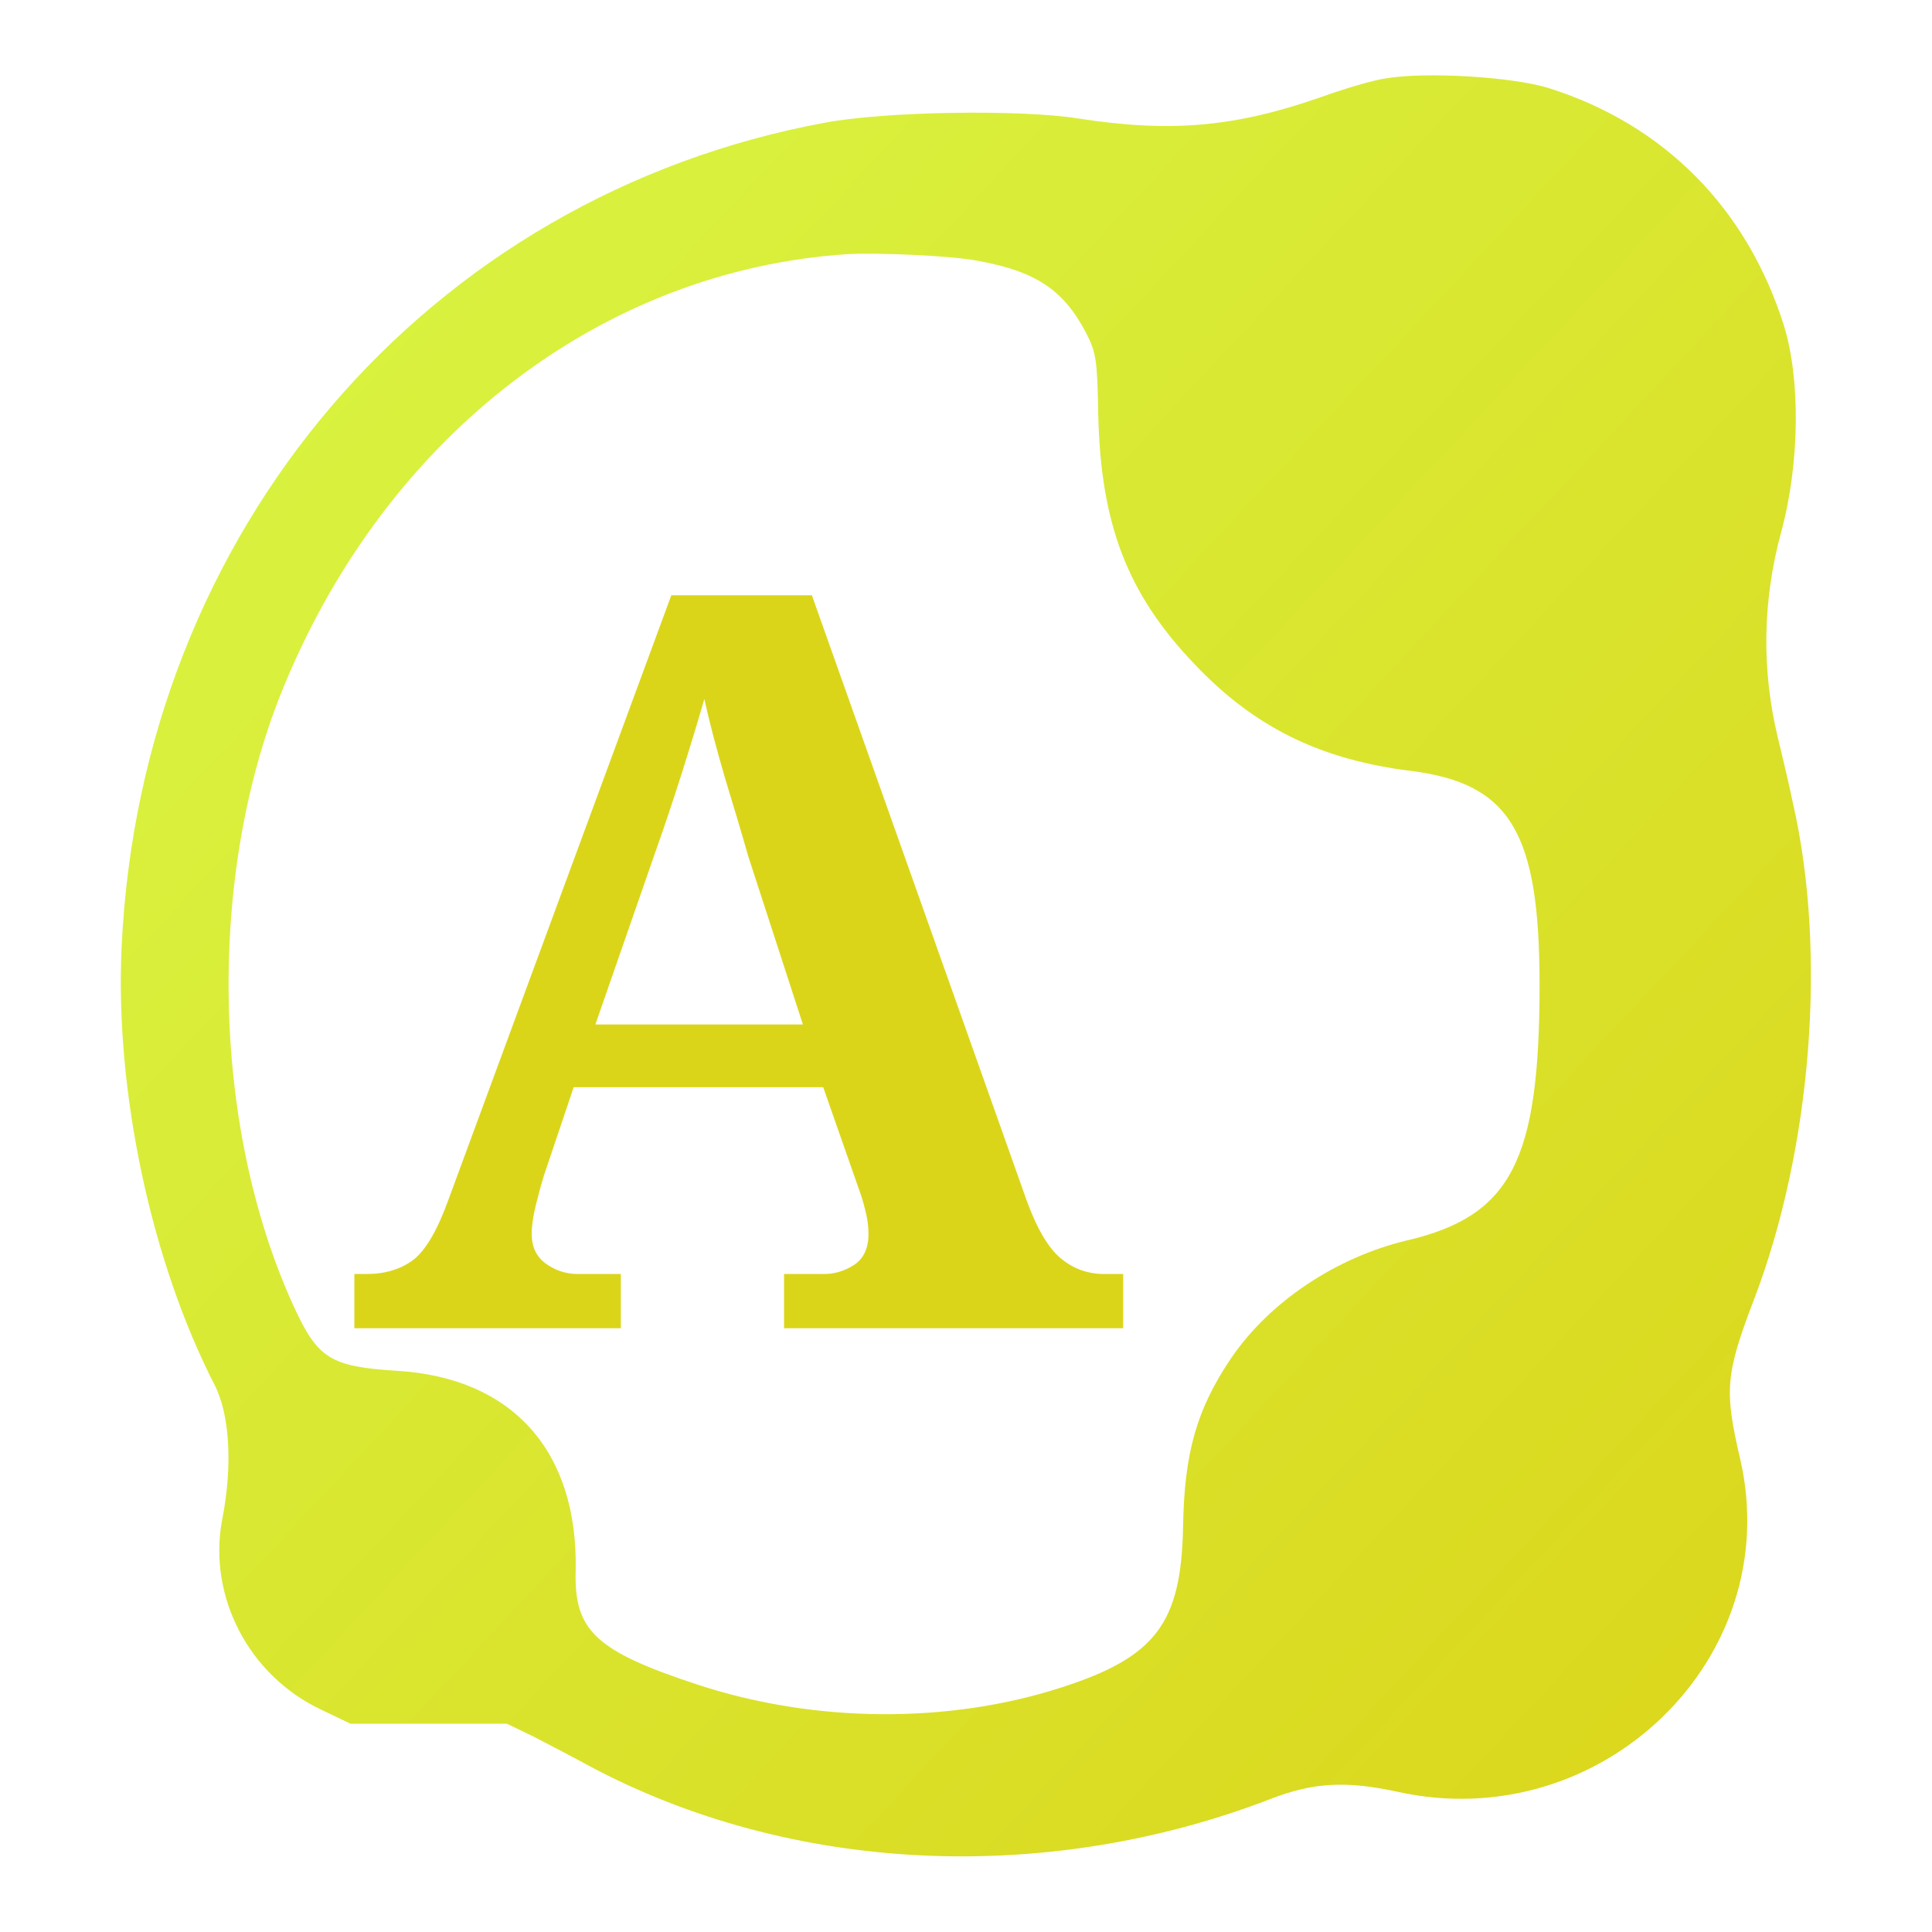
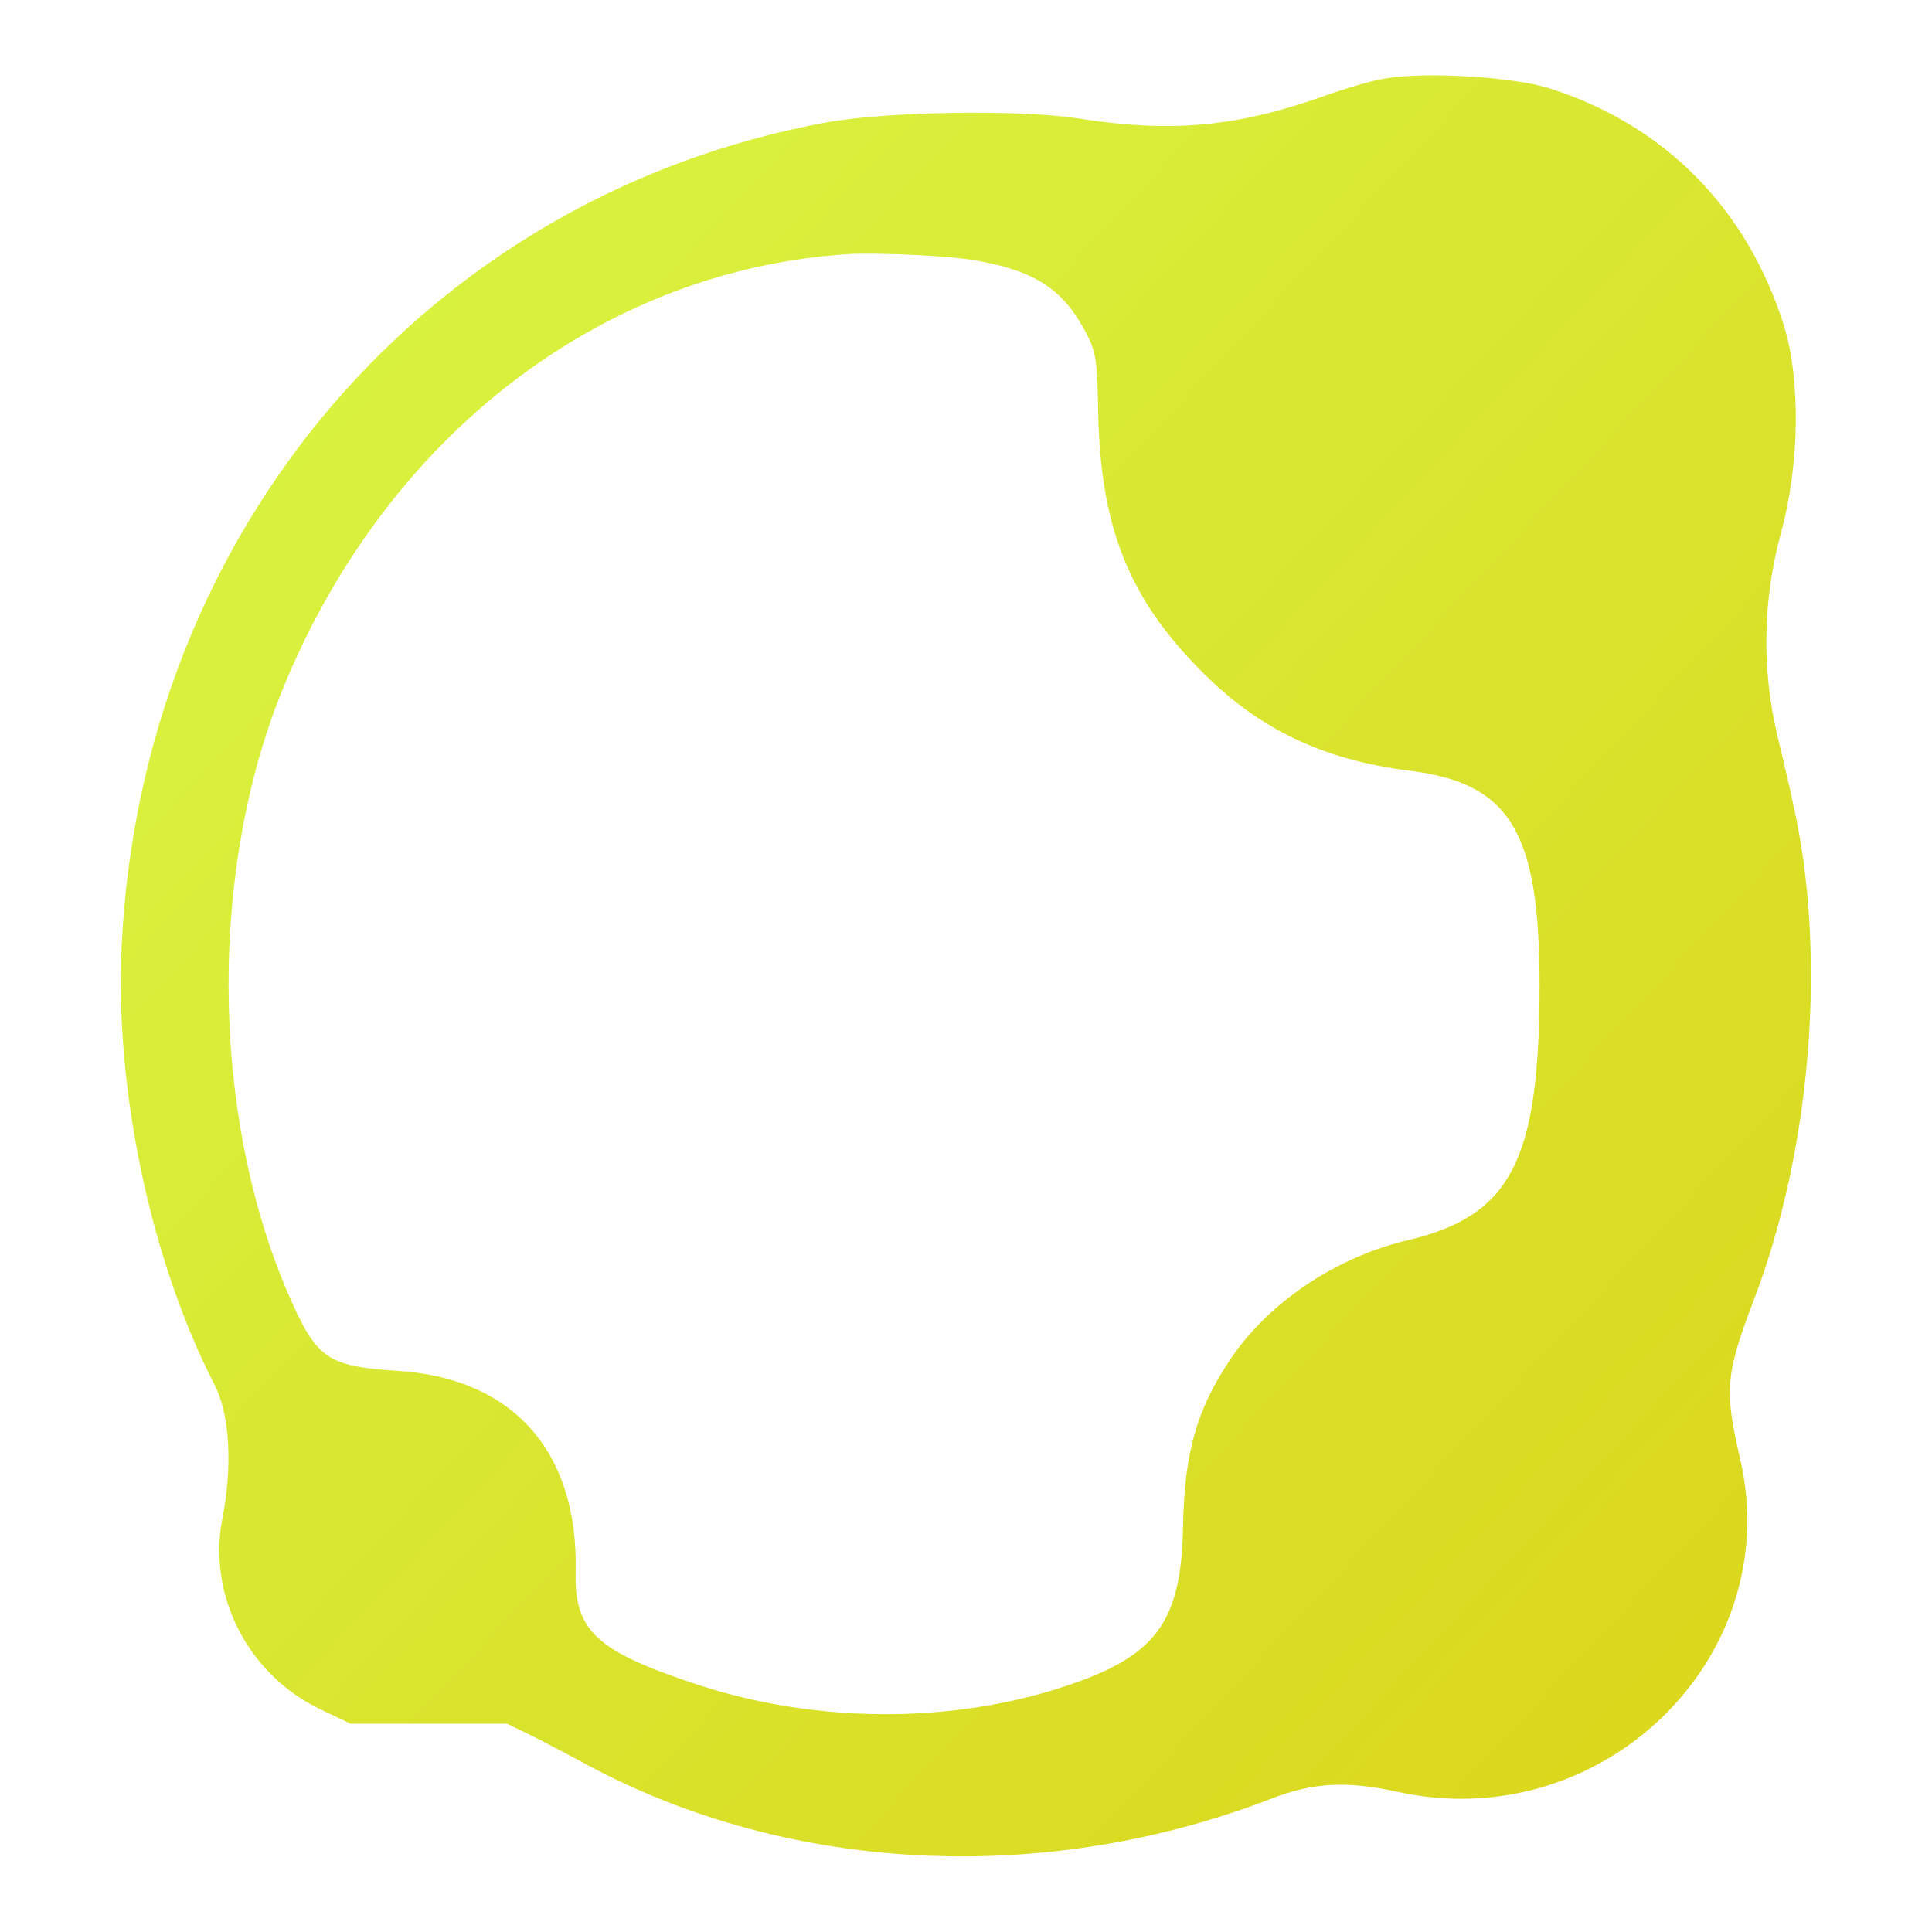
<svg xmlns="http://www.w3.org/2000/svg" viewBox="0 0 64 64" role="img" aria-label="Aldgate">
  <defs>
    <linearGradient id="g" x1="0" y1="0" x2="1" y2="1">
      <stop offset="0" stop-color="#D8F745" />
      <stop offset="1" stop-color="#DBD51A" />
    </linearGradient>
  </defs>
  <rect width="64" height="64" fill="#FFFFFF" />
  <path fill-rule="evenodd" fill="url(#g)" d="M 45.89,2.60 C 45.51,2.65 44.56,2.93 43.78,3.21 C 40.90,4.22 38.76,4.40 35.69,3.92 C 33.75,3.62 29.35,3.69 27.35,4.06 C 14.16,6.49 4.68,17.57 4.03,31.35 C 3.80,36.14 5.01,41.80 7.12,45.90 C 7.61,46.87 7.71,48.56 7.36,50.34 C 6.88,52.88 8.24,55.50 10.63,56.63 L 11.61,57.10 L 14.20,57.10 L 16.79,57.10 L 17.70,57.54 C 18.20,57.80 19.01,58.22 19.52,58.50 C 26.19,62.06 34.61,62.47 42.07,59.60 C 43.50,59.04 44.60,58.99 46.27,59.35 C 53.03,60.86 59.16,54.94 57.65,48.35 C 57.11,46.04 57.16,45.52 58.11,43.03 C 60.01,38.05 60.53,31.55 59.39,26.59 C 59.31,26.20 59.09,25.24 58.89,24.42 C 58.35,22.17 58.39,19.89 59.00,17.64 C 59.62,15.36 59.65,12.57 59.09,10.77 C 57.86,6.88 55.11,4.12 51.31,2.92 C 50.10,2.54 47.19,2.37 45.89,2.60 M 32.39,8.64 C 34.33,8.99 35.24,9.61 35.99,11.05 C 36.31,11.68 36.35,11.93 36.38,13.71 C 36.46,17.36 37.34,19.67 39.57,22.00 C 41.55,24.09 43.74,25.17 46.76,25.54 C 50.03,25.96 51.00,27.57 51.00,32.62 C 51.00,38.46 50.06,40.28 46.61,41.09 C 44.26,41.65 42.04,43.13 40.77,45.01 C 39.64,46.69 39.23,48.13 39.19,50.59 C 39.13,53.77 38.28,54.89 35.19,55.89 C 31.44,57.11 27.02,57.08 23.15,55.82 C 19.74,54.70 19.01,54.03 19.07,52.03 C 19.15,48.07 16.98,45.64 13.15,45.41 C 10.94,45.27 10.52,45.01 9.71,43.23 C 6.97,37.21 6.85,28.85 9.43,22.67 C 12.87,14.38 19.96,8.96 28.05,8.42 C 29.03,8.36 31.54,8.47 32.39,8.64" />
-   <text x="24.4" y="44" text-anchor="middle" font-family="Georgia, serif" font-size="34" font-weight="700" fill="#DBD51A">A</text>
</svg>
